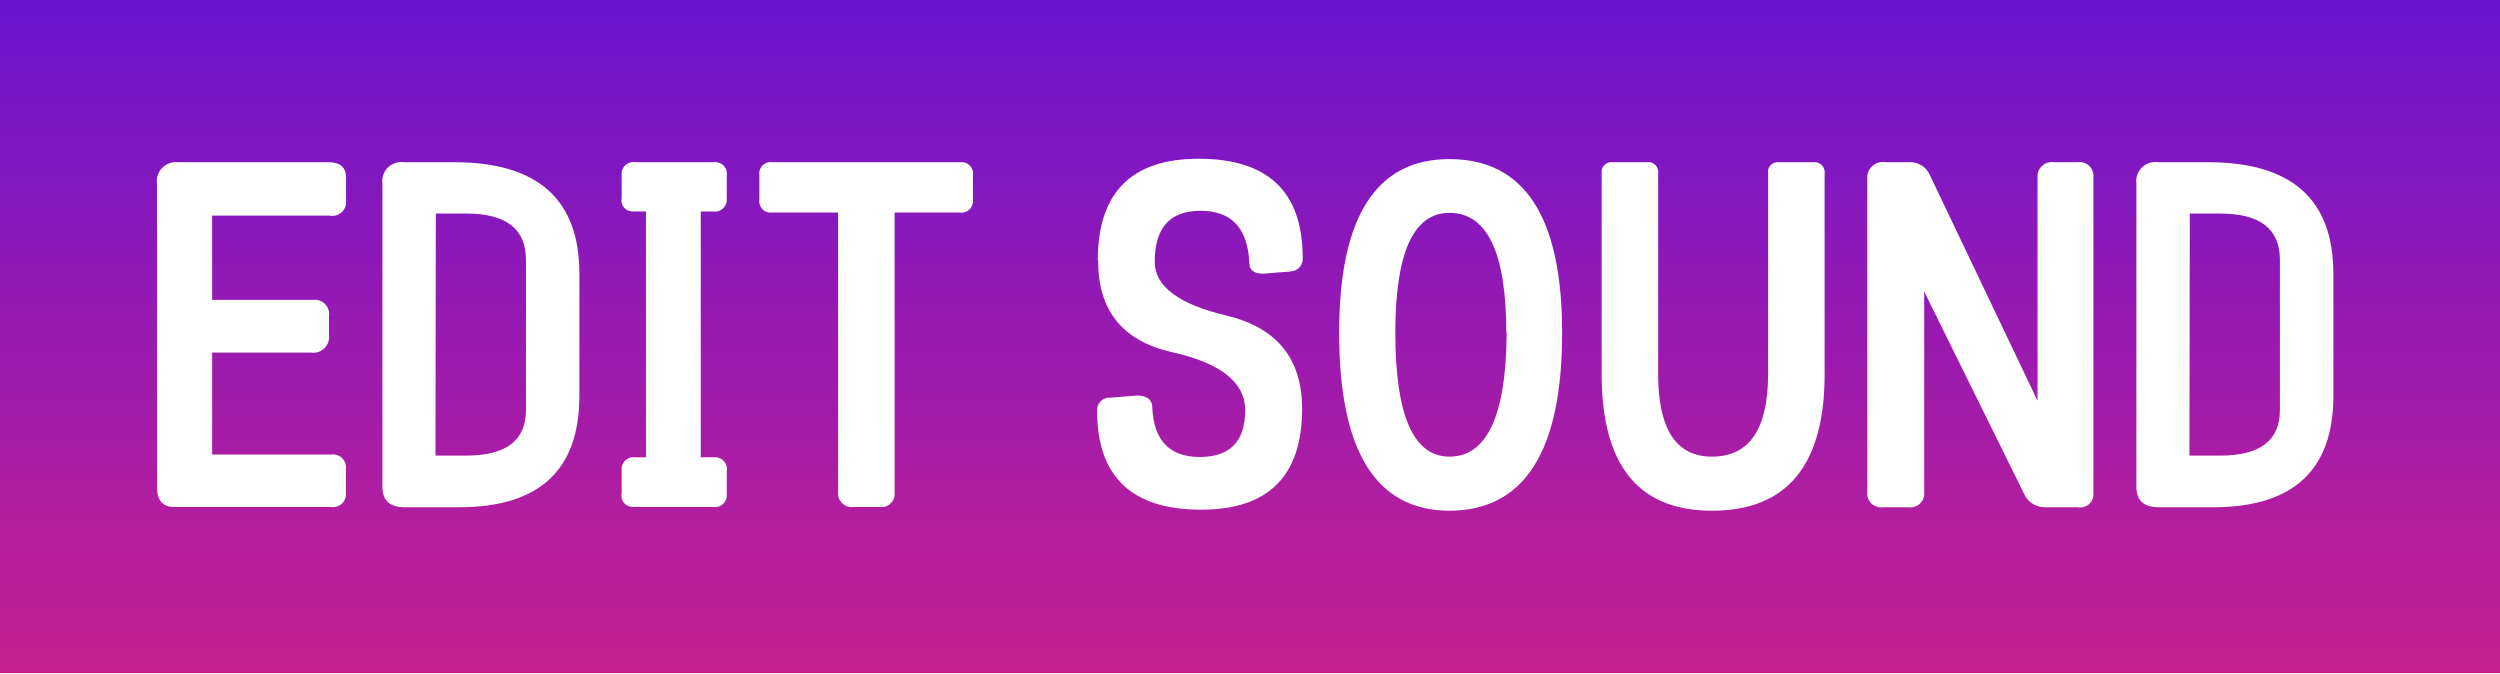
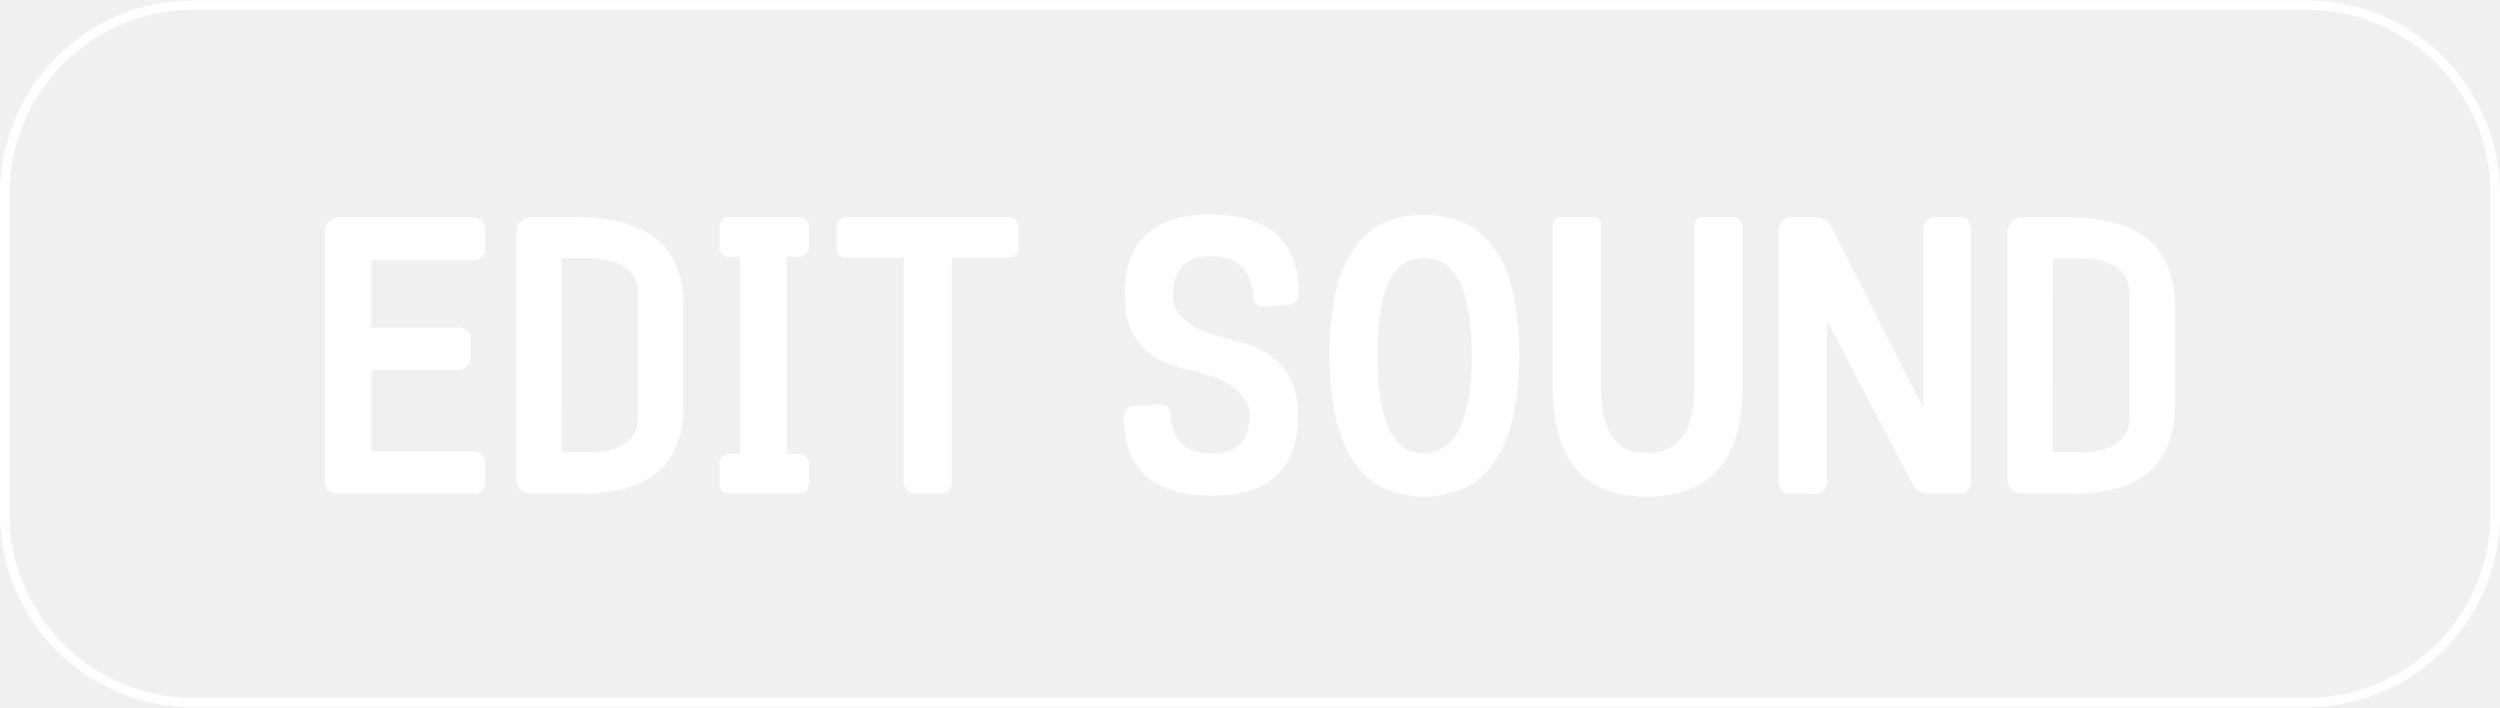
- <svg xmlns="http://www.w3.org/2000/svg" width="260" height="70" viewBox="0 0 260 70">
+ <svg xmlns="http://www.w3.org/2000/svg" width="265" height="75" viewBox="0 0 265 75">
  <defs>
    <style>
      .cls-1 {
-         fill: url(#linear-gradient);
+         fill: #fff;
+       }
+ 
+       .cls-1, .cls-2 {
+         fill-rule: evenodd;
      }

      .cls-2 {
-         fill: #fff;
-         fill-rule: evenodd;
+         fill: none;
+         stroke: #fff;
+         stroke-width: 1px;
      }
    </style>
-     <linearGradient id="linear-gradient" x1="130" y1="70" x2="130" gradientUnits="userSpaceOnUse">
-       <stop offset="0" stop-color="#c82090" />
-       <stop offset="1" stop-color="#6a14d1" />
-     </linearGradient>
  </defs>
-   <rect id="사각형_1" data-name="사각형 1" class="cls-1" width="260" height="70" />
-   <path id="EDIT_SOUND" data-name="EDIT SOUND" class="cls-2" d="M34.4,47.273H22.063V36.67H32.341a1.642,1.642,0,0,0,1.875-1.839V32.883a1.483,1.483,0,0,0-1.659-1.695H22.063V22.425H34.289a1.424,1.424,0,0,0,1.7-1.515V18.457q0-1.587-1.839-1.587H18.529a1.994,1.994,0,0,0-2.2,2.308V50.627q0,2.091,1.731,2.092h16.3a1.361,1.361,0,0,0,1.623-1.443V48.788A1.372,1.372,0,0,0,34.4,47.273h0ZM60.255,28.447q0-11.577-13.019-11.577H42.007a1.976,1.976,0,0,0-2.236,2.236V50.627q0,2.127,2.308,2.128h5.662q12.514,0,12.514-11.577V28.447ZM45.325,22.208H48.5q6.2,0,6.2,4.8V42.657q0,4.725-6.2,4.725h-3.21ZM74.14,52.719a1.23,1.23,0,0,0,1.443-1.334V49a1.23,1.23,0,0,0-1.334-1.443h-1.37V21.992H74.14a1.244,1.244,0,0,0,1.443-1.37V18.277a1.212,1.212,0,0,0-1.334-1.407H66.061a1.228,1.228,0,0,0-1.407,1.37v2.38a1.138,1.138,0,0,0,1.19,1.37h1.334v25.57H66.061a1.243,1.243,0,0,0-1.407,1.407v2.344a1.157,1.157,0,0,0,1.19,1.407H74.14ZM99.818,22.1a1.2,1.2,0,0,0,1.37-1.334V18.241a1.2,1.2,0,0,0-1.334-1.37H80.343a1.18,1.18,0,0,0-1.371,1.3v2.6A1.179,1.179,0,0,0,80.307,22.1h6.852V51.132a1.435,1.435,0,0,0,1.659,1.587h2.6a1.374,1.374,0,0,0,1.623-1.479V22.1h6.78Zm25.028-.18q4.869,0,5.085,5.482,0.072,1.155,1.623,1.046l2.7-.216a1.32,1.32,0,0,0,1.226-1.479Q135.449,16.51,124.666,16.51q-10.5,0-10.495,10.567h0.036q-0.036,7.826,7.718,9.557,7.574,1.7,7.574,6.023,0,4.869-4.725,4.869t-4.941-5.193a1.108,1.108,0,0,0-.487-0.938,1.96,1.96,0,0,0-1.172-.252l-2.669.216A1.3,1.3,0,0,0,114.1,42.8q0.036,10.206,10.819,10.206,10.5,0,10.5-10.495,0-7.754-7.754-9.665-7.574-1.767-7.573-5.626,0-5.3,4.76-5.3h0Zm14.426,12.695q0,18.466,11.468,18.5,11.721-.036,11.721-18.5,0-18.068-11.721-18.068-11.468,0-11.468,18.068h0Zm17.383,0h0.036Q156.619,47.49,150.74,47.49q-5.625,0-5.626-12.875,0-12.478,5.626-12.478,5.914,0,5.915,12.478h0ZM185,16.871a1,1,0,0,0-1.118,1.154V38.906q0,8.584-5.843,8.583-5.591,0-5.59-8.583V17.989a1.021,1.021,0,0,0-1.19-1.118h-3.534a1.02,1.02,0,0,0-1.154,1.154V38.906q0,14.21,11.468,14.209,11.721,0,11.721-14.209V18.061a1.052,1.052,0,0,0-1.19-1.19H185Zm32.71,1.587a1.435,1.435,0,0,0-1.659-1.587h-2.416a1.5,1.5,0,0,0-1.731,1.659V41.683L200.689,18.169a2.2,2.2,0,0,0-2.055-1.3h-2.561a1.626,1.626,0,0,0-1.875,1.8V51.132a1.451,1.451,0,0,0,1.659,1.623h2.6a1.451,1.451,0,0,0,1.659-1.623V30.323L210.5,51.348a2.345,2.345,0,0,0,2.272,1.407h3.318a1.374,1.374,0,0,0,1.623-1.479V18.457Zm24.957,9.99q0-11.577-13.02-11.577H224.42a1.976,1.976,0,0,0-2.236,2.236V50.627q0,2.127,2.308,2.128h5.662q12.515,0,12.515-11.577V28.447Zm-14.931-6.239h3.174q6.2,0,6.2,4.8V42.657q0,4.725-6.2,4.725H227.7Z" />
+   <path id="EDIT_SOUND" data-name="EDIT SOUND" class="cls-1" d="M50.052,47.866H39.363v-8.66h8.908A1.385,1.385,0,0,0,49.9,37.7v-1.59a1.248,1.248,0,0,0-1.438-1.384h-9.1V27.572h10.6a1.207,1.207,0,0,0,1.469-1.237v-2q0-1.3-1.594-1.3H36.3a1.676,1.676,0,0,0-1.907,1.885V50.606a1.426,1.426,0,0,0,1.5,1.709H50.021a1.153,1.153,0,0,0,1.407-1.178V49.1a1.159,1.159,0,0,0-1.375-1.237h0Zm22.41-15.376q0-9.455-11.283-9.455H56.647a1.665,1.665,0,0,0-1.938,1.826V50.606q0,1.738,2,1.738h4.907q10.845,0,10.846-9.455v-10.4Zm-12.94-5.1h2.75q5.375,0,5.376,3.918V44.1q0,3.859-5.376,3.859H59.491ZM84.495,52.314a1.04,1.04,0,0,0,1.25-1.09V49.28A1.032,1.032,0,0,0,84.589,48.1H83.4V27.218h1.094a1.051,1.051,0,0,0,1.25-1.119V24.184a1.019,1.019,0,0,0-1.157-1.149H77.494a1.036,1.036,0,0,0-1.219,1.119V26.1a0.952,0.952,0,0,0,1.031,1.119h1.156V48.1H77.494a1.048,1.048,0,0,0-1.219,1.149v1.915a0.967,0.967,0,0,0,1.031,1.149h7.189Zm22.253-25.008a1.009,1.009,0,0,0,1.188-1.09V24.155a1.006,1.006,0,0,0-1.156-1.119H89.871a1,1,0,0,0-1.188,1.06v2.121a0.994,0.994,0,0,0,1.156,1.09h5.938V51.018a1.212,1.212,0,0,0,1.438,1.3h2.25a1.164,1.164,0,0,0,1.406-1.208v-23.8h5.876Zm21.691-.147q4.22,0,4.407,4.477,0.061,0.943,1.406.854l2.344-.177a1.1,1.1,0,0,0,1.063-1.208q-0.031-8.365-9.376-8.365-9.1,0-9.1,8.63h0.032q-0.031,6.392,6.688,7.806,6.564,1.385,6.564,4.919,0,3.977-4.095,3.977t-4.282-4.242a0.892,0.892,0,0,0-.422-0.766,1.781,1.781,0,0,0-1.015-.206l-2.313.177a1.088,1.088,0,0,0-1.219,1.178q0.03,8.335,9.376,8.336,9.1,0,9.1-8.571,0-6.333-6.72-7.894-6.564-1.443-6.564-4.6,0-4.33,4.126-4.33h0Zm12.5,10.368q0,15.082,9.939,15.111,10.158-.03,10.158-15.111,0-14.757-10.158-14.757-9.939,0-9.939,14.757h0Zm15.065,0h0.031q-0.063,10.516-5.157,10.515Q146,48.043,146,37.528q0-10.191,4.876-10.192,5.125,0,5.126,10.192h0Zm24.566-14.492a0.845,0.845,0,0,0-.969.943V41.033q0,7.011-5.063,7.01-4.845,0-4.845-7.01V23.949a0.863,0.863,0,0,0-1.031-.913H165.6a0.859,0.859,0,0,0-1,.943V41.033q0,11.606,9.939,11.605,10.158,0,10.158-11.605V24.008a0.887,0.887,0,0,0-1.032-.972h-3.094Zm28.348,1.3a1.212,1.212,0,0,0-1.438-1.3h-2.094a1.266,1.266,0,0,0-1.5,1.355V43.3l-9.72-19.2a1.921,1.921,0,0,0-1.782-1.06h-2.219a1.373,1.373,0,0,0-1.625,1.473v26.51a1.224,1.224,0,0,0,1.438,1.325h2.25a1.224,1.224,0,0,0,1.438-1.325v-17l9,17.173a2.047,2.047,0,0,0,1.969,1.149h2.876a1.163,1.163,0,0,0,1.406-1.208v-26.8Zm21.629,8.159q0-9.455-11.284-9.455h-4.532a1.665,1.665,0,0,0-1.937,1.826V50.606q0,1.738,2,1.738H219.7q10.845,0,10.846-9.455v-10.4Zm-12.94-5.1h2.75q5.376,0,5.376,3.918V44.1q0,3.859-5.376,3.859h-2.781Z" />
+   <path id="사각형_1" data-name="사각형 1" class="cls-2" d="M20.508,0.528H244.492a20,20,0,0,1,20,20V54.472a20,20,0,0,1-20,20H20.508a20,20,0,0,1-20-20V20.528A20,20,0,0,1,20.508.528Z" />
</svg>
